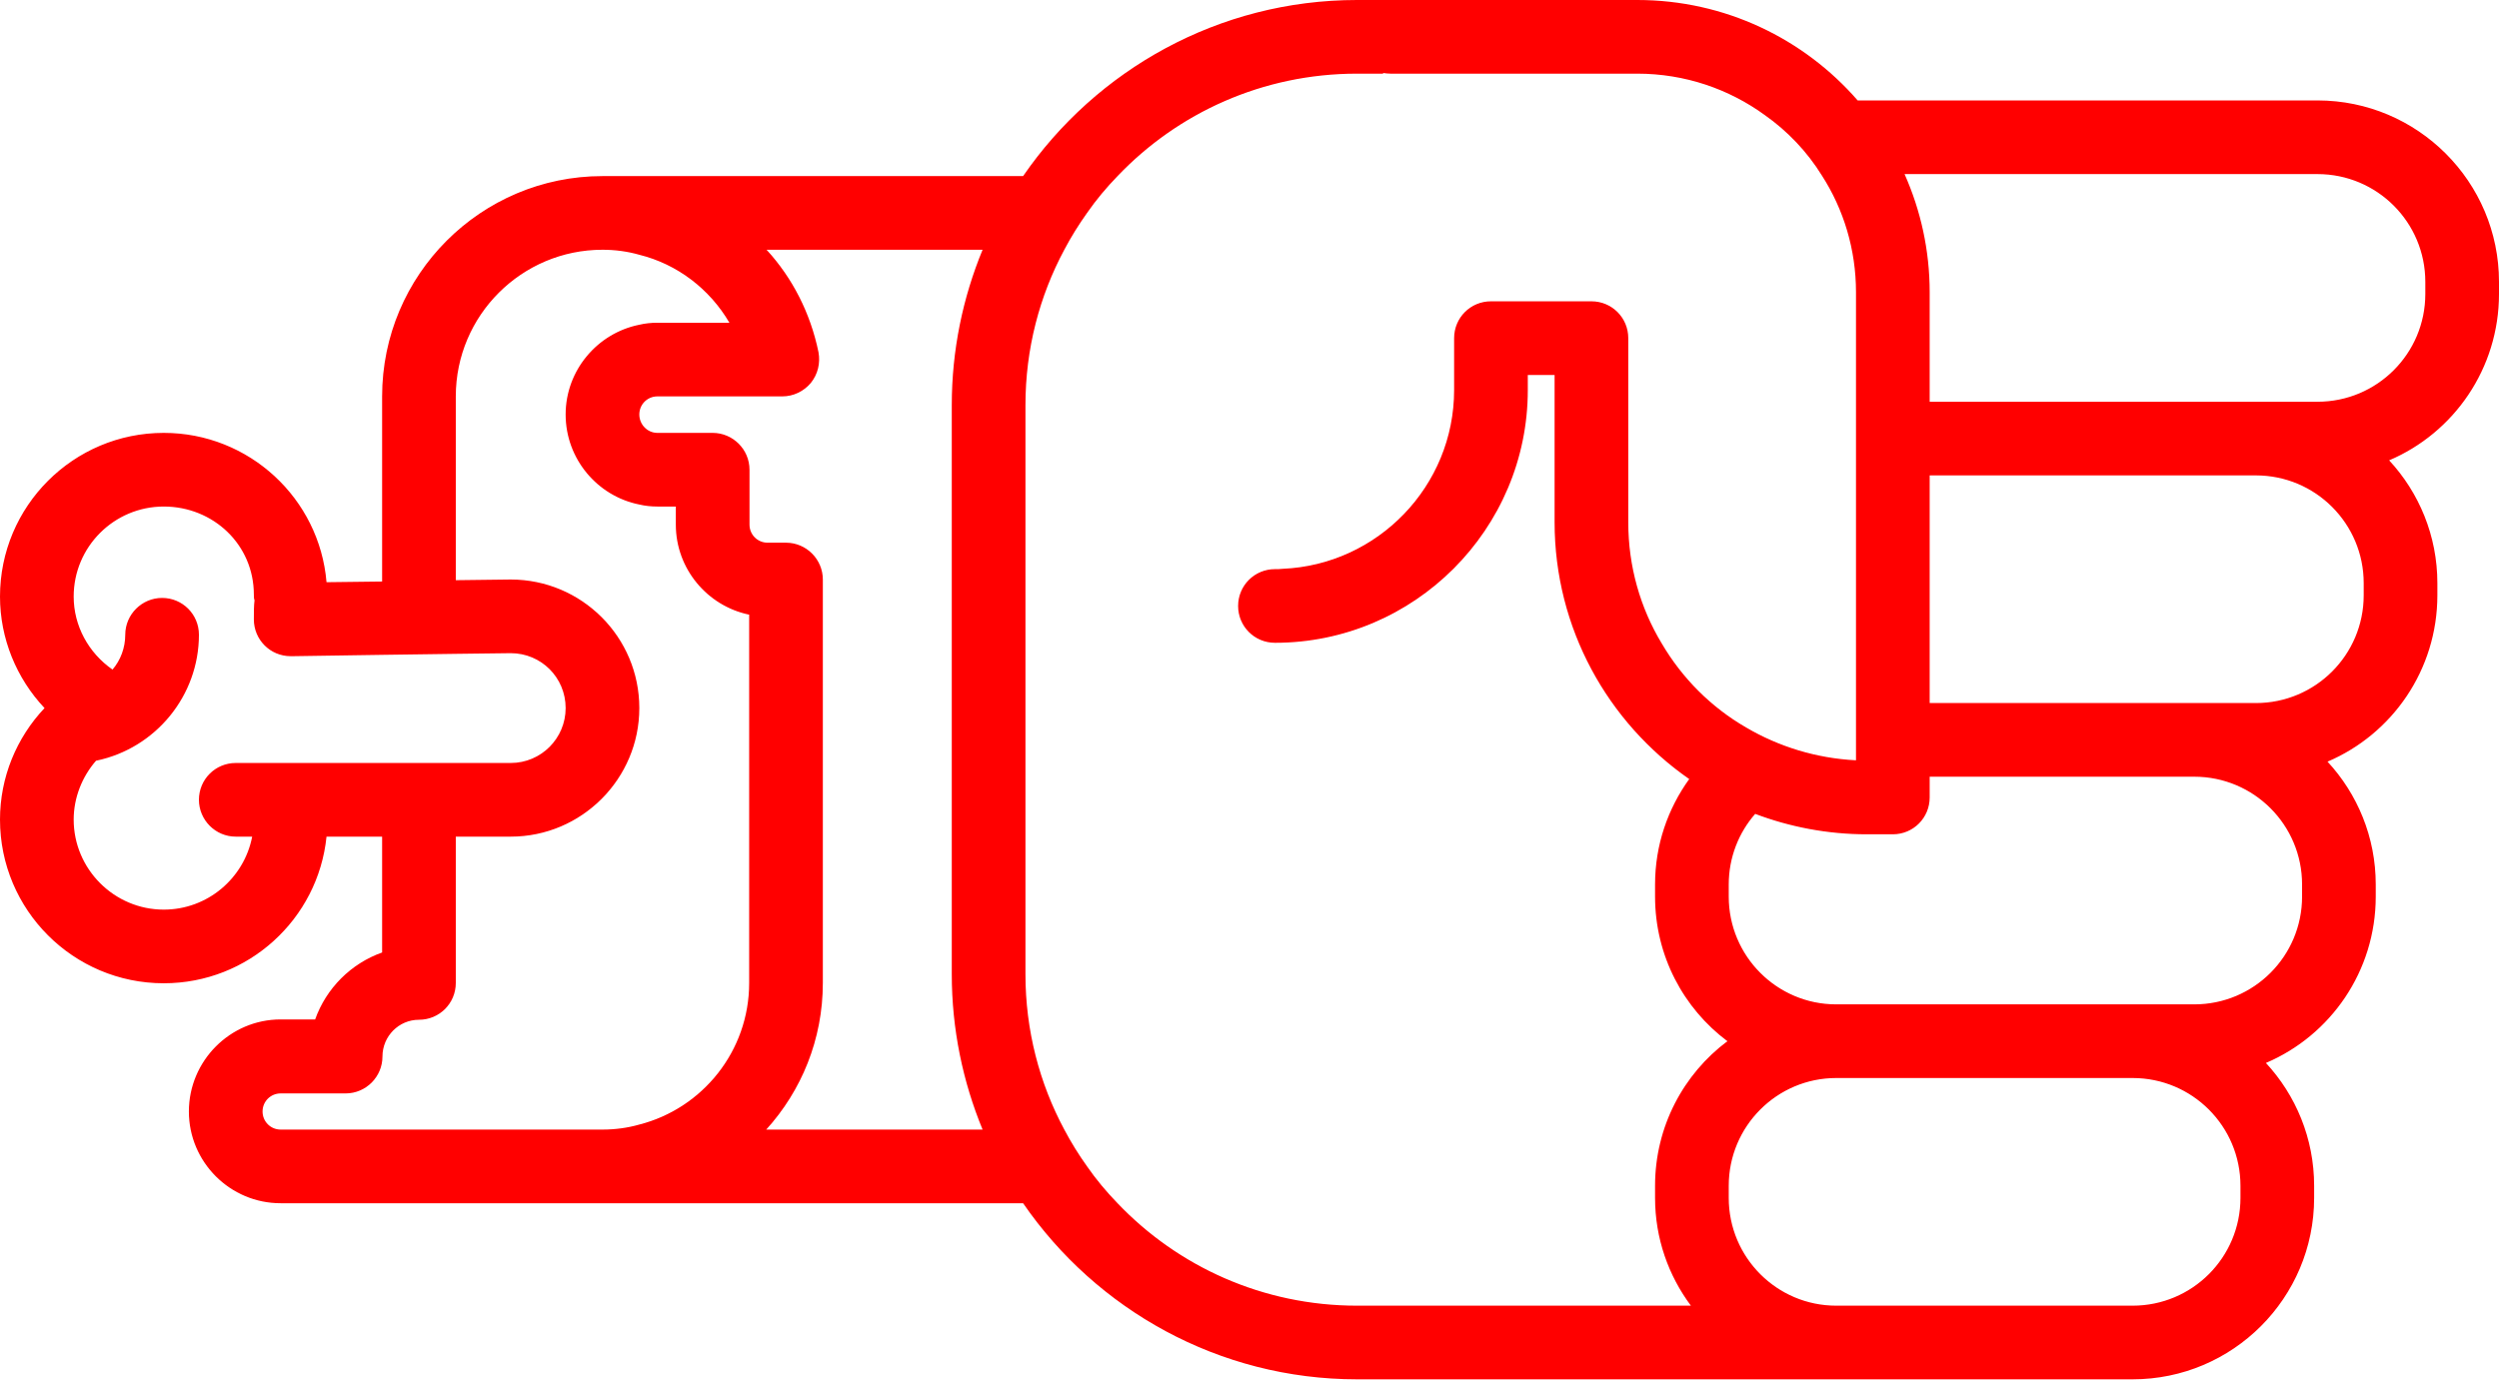
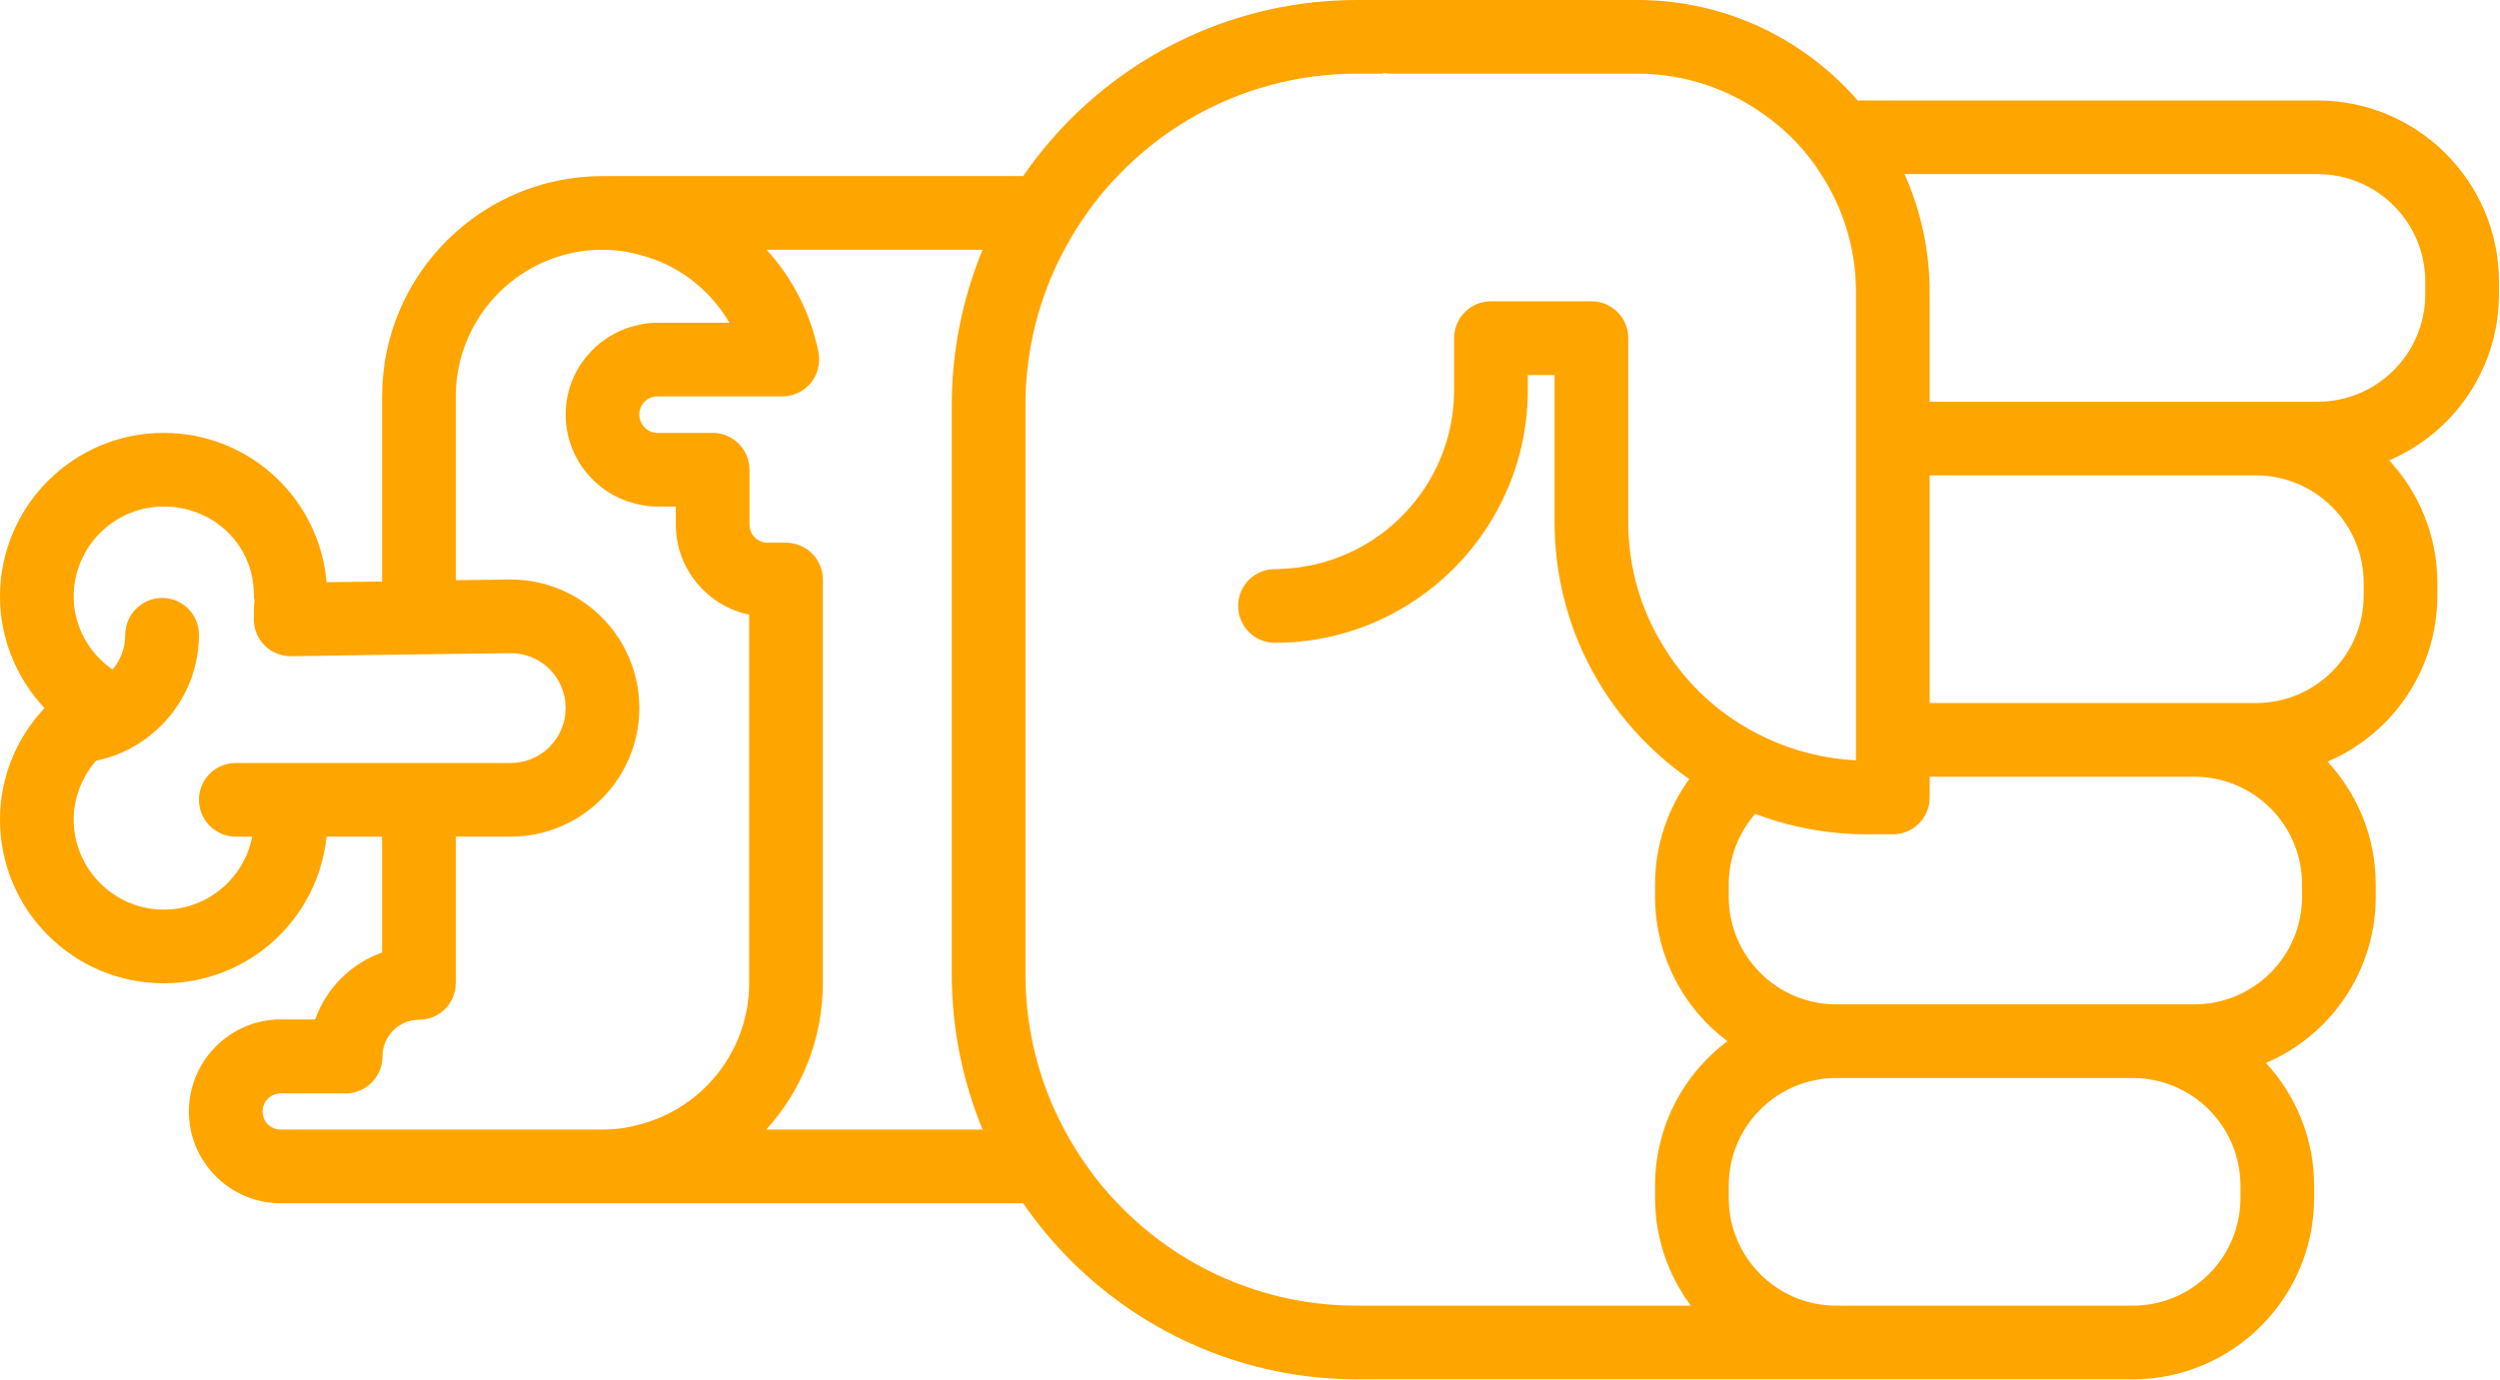
- <svg xmlns="http://www.w3.org/2000/svg" version="1.0" x="0px" y="0px" viewBox="0 0 74.62 41.2" style="fill:red" xml:space="preserve" id="svg16" width="74.62" height="41.2">
+ <svg xmlns="http://www.w3.org/2000/svg" version="1.0" x="0px" y="0px" viewBox="0 0 74.62 41.2" style="fill:orange" xml:space="preserve" id="svg16" width="74.62" height="41.2">
  <defs id="defs24" />
  <path d="m 69.1,35.78 0,-0.36 C 69.1,34 68.55,32.71 67.66,31.75 69.59,30.93 70.94,29.01 70.94,26.78 l 0,-0.36 C 70.94,25 70.39,23.71 69.5,22.75 c 1.93,-0.82 3.28,-2.74 3.28,-4.97 l 0,-0.36 C 72.78,16 72.23,14.71 71.34,13.75 73.27,12.93 74.62,11.01 74.62,8.78 l 0,-0.36 C 74.62,5.43 72.19,3 69.2,3 L 55.47,3 C 53.87,1.16 51.51,0 48.89,0 l -8.37,0 c -4.13,0 -7.79,2.09 -9.97,5.26 l -12.56,0 c -3.63,0 -6.58,2.95 -6.58,6.58 l 0,5.53 L 9.75,17.39 C 9.54,14.89 7.44,12.93 4.89,12.93 2.19,12.93 0,15.12 0,17.82 c 0,1.25 0.49,2.44 1.33,3.33 C 0.49,22.04 0,23.22 0,24.48 0,27.18 2.19,29.37 4.89,29.37 7.42,29.37 9.5,27.45 9.75,24.99 l 1.66,0 0,3.46 c -0.93,0.33 -1.67,1.07 -2,2 l -1.03,0 c -1.51,0 -2.74,1.24 -2.74,2.75 0,1.51 1.23,2.74 2.74,2.74 l 22.17,0 c 2.18,3.17 5.84,5.26 9.97,5.26 l 23.16,0 c 2.99,0 5.42,-2.43 5.42,-5.42 z M 65.52,23.2 c 1.78,0 3.22,1.44 3.22,3.22 l 0,0.36 c 0,1.78 -1.44,3.22 -3.22,3.22 l -10.69,0 c -1.77,0 -3.21,-1.44 -3.21,-3.22 l 0,-0.36 c 0,-0.81 0.3,-1.55 0.79,-2.11 1.03,0.39 2.16,0.61 3.33,0.61 l 0.78,0 c 0.61,0 1.1,-0.49 1.1,-1.1 l 0,-0.62 7.9,0 z m 1.84,-9 c 1.78,0 3.22,1.44 3.22,3.22 l 0,0.36 c 0,1.78 -1.44,3.22 -3.22,3.22 l -9.74,0 0,-6.8 9.74,0 z m 1.84,-9 c 1.78,0 3.22,1.44 3.22,3.22 l 0,0.36 c 0,1.78 -1.44,3.22 -3.22,3.22 l -11.58,0 0,-3.27 c 0,-1.26 -0.27,-2.45 -0.75,-3.53 l 12.33,0 z M 4.89,27.17 c -1.48,0 -2.69,-1.21 -2.69,-2.69 0,-0.65 0.25,-1.28 0.67,-1.76 l 0.01,0 c 1.77,-0.37 3.06,-1.94 3.06,-3.76 0,-0.61 -0.49,-1.1 -1.1,-1.1 -0.6,0 -1.1,0.49 -1.1,1.1 0,0.39 -0.14,0.76 -0.38,1.04 -0.72,-0.5 -1.16,-1.31 -1.16,-2.18 0,-1.49 1.21,-2.69 2.69,-2.69 1.48,0 2.69,1.14 2.69,2.63 0,0.06 0,0.12 0.02,0.17 -0.02,0.16 -0.02,0.35 -0.02,0.57 0,0.61 0.49,1.1 1.1,1.1 l 0.07,0 2.66,-0.04 2.2,-0.03 1.64,-0.02 c 0.91,0 1.64,0.73 1.64,1.64 0,0.9 -0.73,1.64 -1.64,1.64 l -8.21,0 c -0.61,0 -1.1,0.49 -1.1,1.1 0,0.6 0.49,1.1 1.1,1.1 l 0.49,0 C 7.29,26.23 6.2,27.17 4.89,27.17 Z m 3.49,6.57 c -0.3,0 -0.54,-0.24 -0.54,-0.54 0,-0.3 0.24,-0.54 0.54,-0.54 l 1.94,0 c 0.61,0 1.1,-0.5 1.1,-1.1 0,-0.61 0.49,-1.1 1.09,-1.1 0.61,0 1.1,-0.49 1.1,-1.1 l 0,-4.37 1.64,0 c 2.12,0 3.84,-1.73 3.84,-3.84 0,-2.12 -1.72,-3.84 -3.84,-3.84 l -1.64,0.02 0,-5.49 c 0,-2.42 1.97,-4.38 4.38,-4.38 0.38,0 0.75,0.05 1.1,0.15 1.13,0.28 2.1,1.02 2.69,2.03 l -2.15,0 c -0.19,0 -0.37,0.02 -0.54,0.06 -1.25,0.25 -2.2,1.36 -2.2,2.68 0,1.33 0.95,2.44 2.2,2.69 0.17,0.04 0.35,0.06 0.54,0.06 l 0.55,0 0,0.54 c 0,1.32 0.94,2.43 2.19,2.69 l 0,11 c 0,2.04 -1.4,3.75 -3.28,4.23 -0.35,0.1 -0.72,0.15 -1.1,0.15 l -9.61,0 z m 14.5,0 c 1.05,-1.16 1.69,-2.69 1.69,-4.38 l 0,-12.05 c 0,-0.6 -0.49,-1.1 -1.1,-1.1 l -0.55,0 c -0.3,0 -0.54,-0.24 -0.54,-0.54 l 0,-1.64 c 0,-0.61 -0.5,-1.1 -1.1,-1.1 l -1.65,0 c -0.3,0 -0.54,-0.25 -0.54,-0.55 0,-0.3 0.24,-0.54 0.54,-0.54 l 3.73,0 c 0.33,0 0.64,-0.15 0.85,-0.4 0.21,-0.26 0.29,-0.59 0.23,-0.92 C 24.2,9.35 23.66,8.3 22.89,7.46 l 6.45,0 c -0.59,1.43 -0.92,3 -0.92,4.64 l 0,17 c 0,1.64 0.33,3.21 0.92,4.64 l -6.46,0 z M 40.52,39 c -2.81,0 -5.35,-1.17 -7.15,-3.06 -0.33,-0.34 -0.64,-0.71 -0.91,-1.1 -0.25,-0.35 -0.48,-0.72 -0.68,-1.1 C 31.04,32.36 30.62,30.78 30.62,29.1 l 0,-17 c 0,-1.68 0.42,-3.26 1.16,-4.64 0.2,-0.38 0.43,-0.75 0.68,-1.1 0.27,-0.39 0.58,-0.76 0.91,-1.1 1.8,-1.89 4.34,-3.06 7.15,-3.06 l 0.78,0 0,-0.02 c 0.07,0.01 0.14,0.02 0.22,0.02 l 7.37,0 c 1.42,0 2.74,0.46 3.81,1.24 0.68,0.48 1.26,1.09 1.7,1.8 0.65,1.01 1.02,2.21 1.02,3.49 l 0,13.98 c -1.19,-0.06 -2.31,-0.41 -3.28,-0.98 -1.04,-0.6 -1.91,-1.47 -2.52,-2.51 -0.64,-1.06 -1,-2.3 -1,-3.62 l 0,-5.5 c 0,-0.61 -0.49,-1.1 -1.1,-1.1 l -3,0 c -0.61,0 -1.1,0.49 -1.1,1.1 l 0,1.55 c 0,2.87 -2.28,5.22 -5.12,5.34 -0.08,0.01 -0.15,0.01 -0.23,0.01 -0.61,0 -1.1,0.49 -1.1,1.1 0,0.61 0.49,1.1 1.1,1.1 4.16,0 7.55,-3.39 7.55,-7.55 l 0,-0.45 0.8,0 0,4.4 c 0,3.17 1.59,5.98 4.02,7.67 -0.64,0.89 -1.02,1.97 -1.02,3.15 l 0,0.36 c 0,1.77 0.85,3.34 2.16,4.32 -1.31,0.98 -2.16,2.55 -2.16,4.32 l 0,0.36 c 0,1.21 0.4,2.32 1.07,3.22 l -9.97,0 z m 14.31,0 c -1.77,0 -3.21,-1.44 -3.21,-3.22 l 0,-0.36 c 0,-1.78 1.44,-3.22 3.21,-3.22 l 8.85,0 c 1.78,0 3.22,1.44 3.22,3.22 l 0,0.36 C 66.9,37.56 65.46,39 63.68,39 l -8.85,0 z" id="path18" />
  <path d="m 19.035,11.234 0,0.22 -0.02,0 c 0.01,-0.07 0.02,-0.14 0.02,-0.22 z" id="path20" />
</svg>
